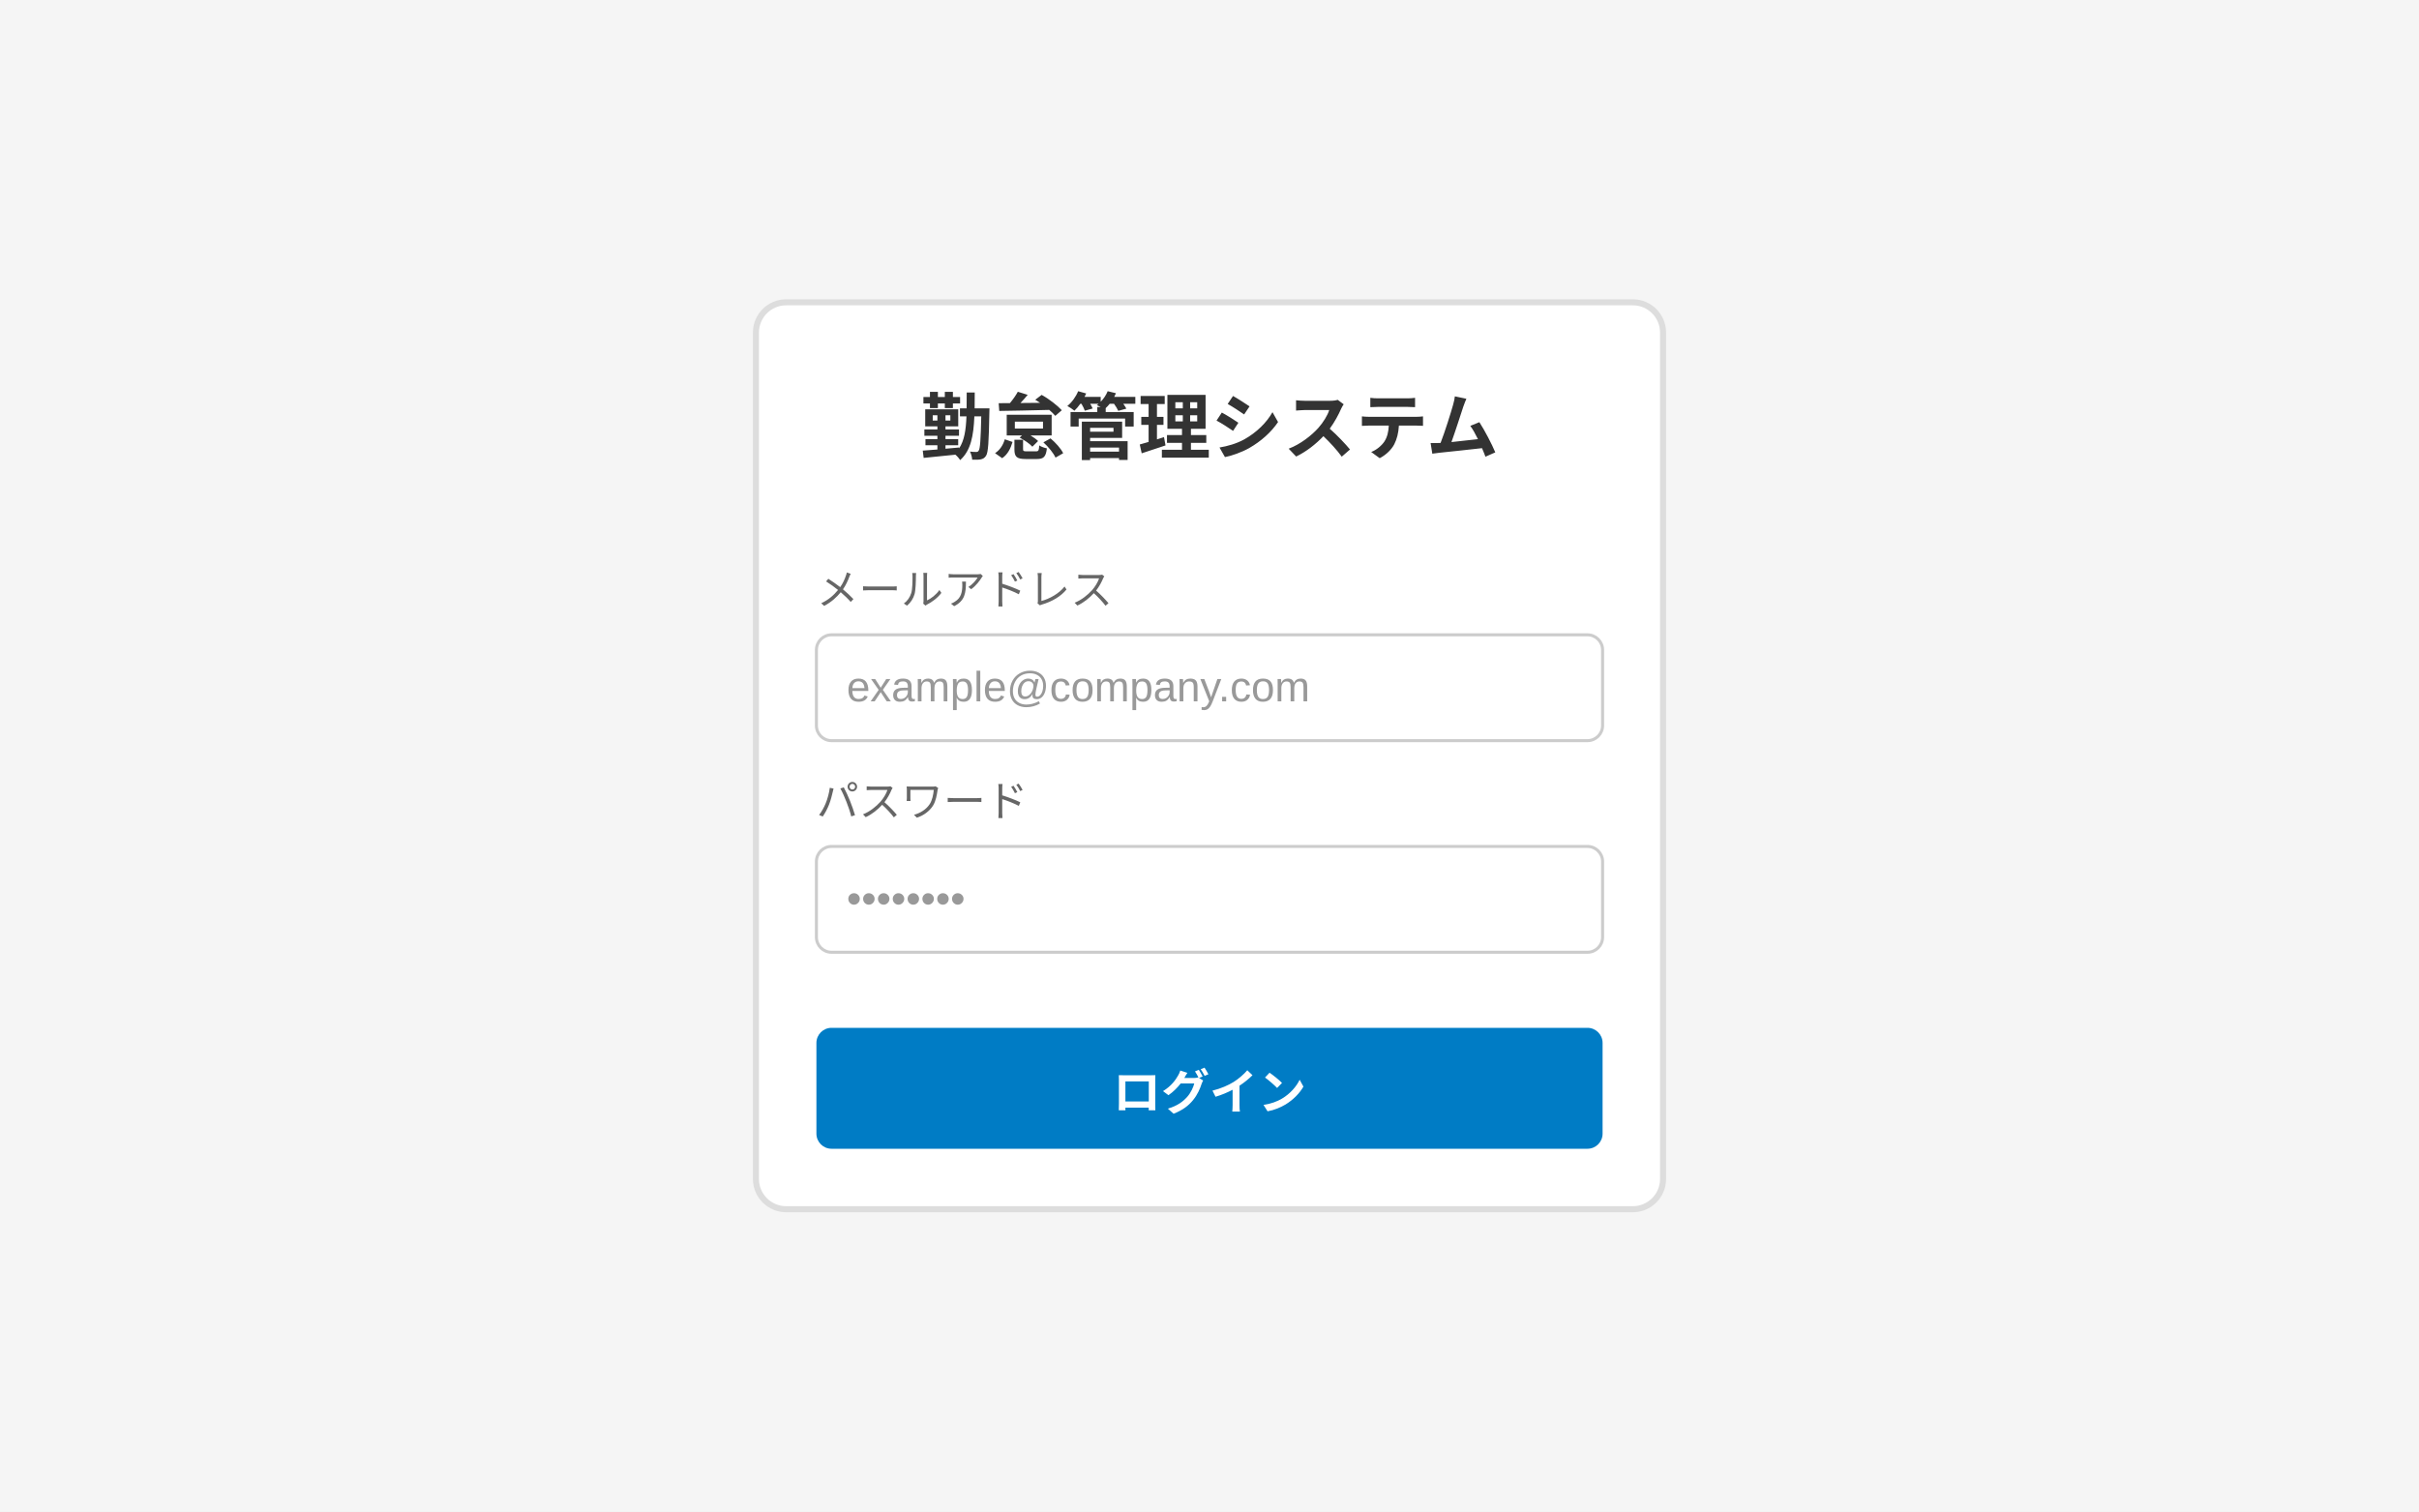
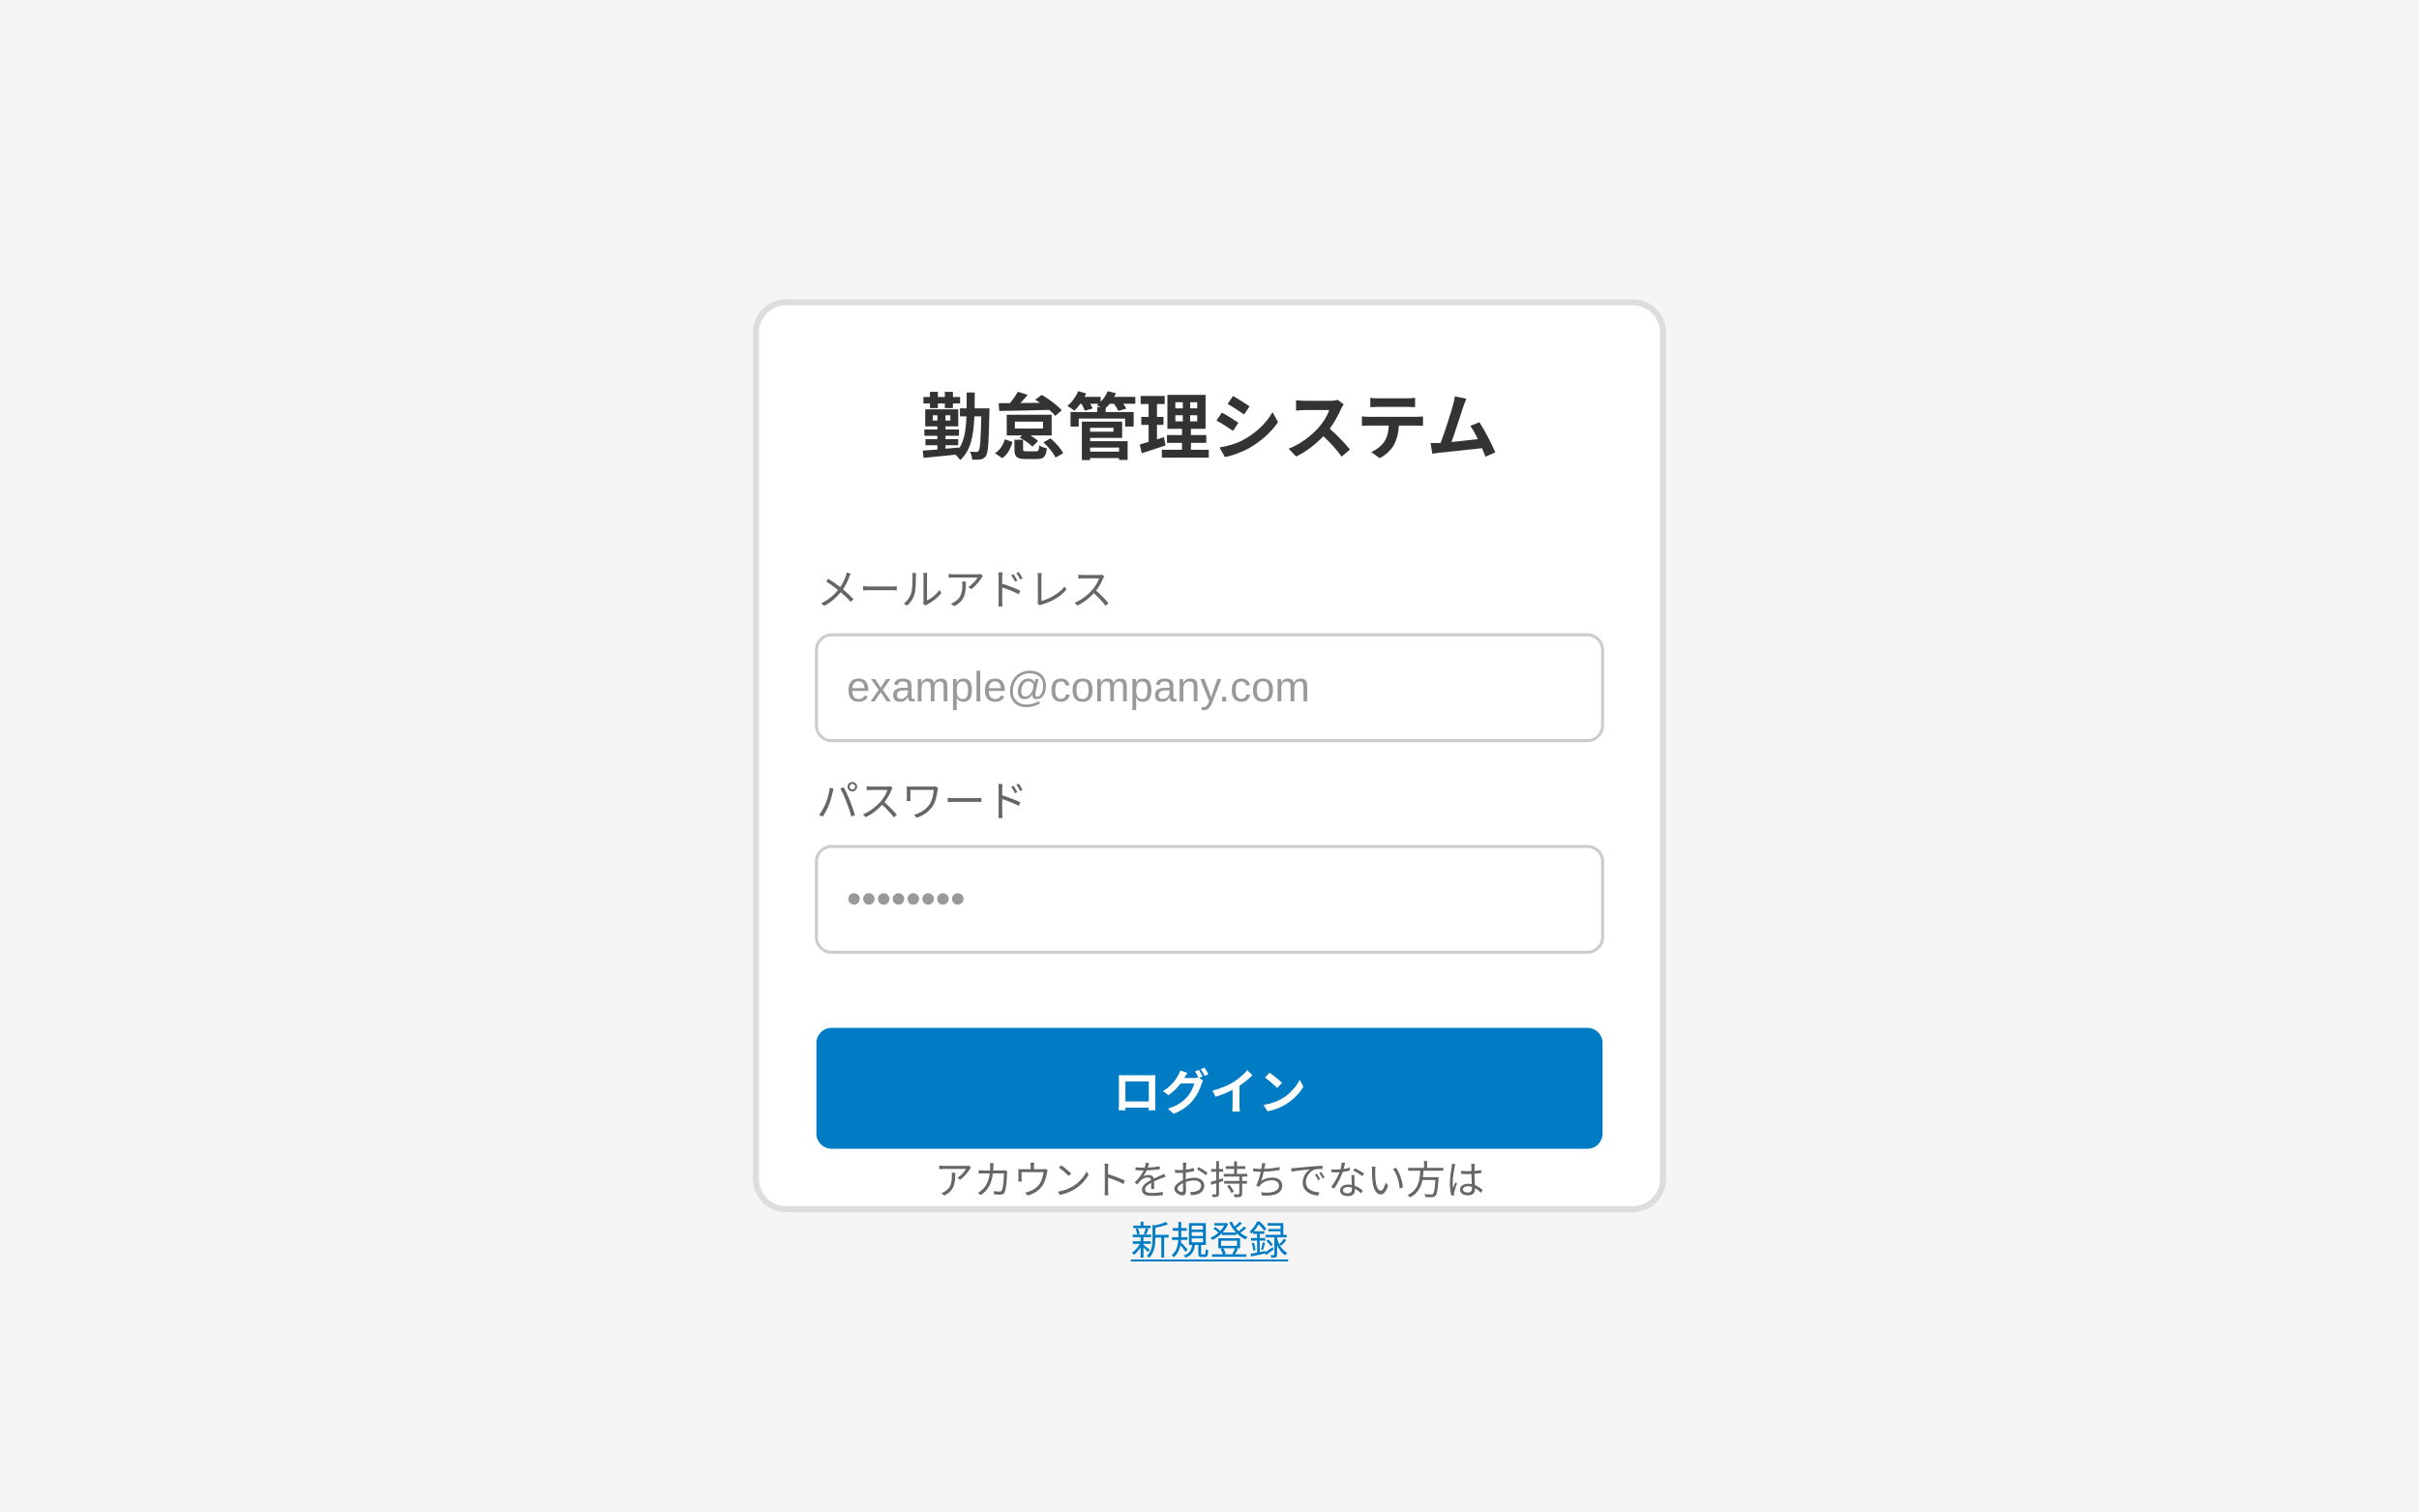
<svg xmlns="http://www.w3.org/2000/svg" width="800" height="500">
  <rect width="800" height="500" fill="#f5f5f5" />
  <rect x="250" y="100" width="300" height="300" fill="white" stroke="#ddd" stroke-width="2" rx="10" />
  <text x="400" y="150" font-family="Arial, sans-serif" font-size="24" font-weight="bold" text-anchor="middle" fill="#333">勤怠管理システム</text>
  <text x="270" y="200" font-family="Arial, sans-serif" font-size="14" fill="#666">メールアドレス</text>
  <rect x="270" y="210" width="260" height="35" fill="white" stroke="#ccc" stroke-width="1" rx="5" />
  <text x="280" y="232" font-family="Arial, sans-serif" font-size="14" fill="#999">example@company.com</text>
  <text x="270" y="270" font-family="Arial, sans-serif" font-size="14" fill="#666">パスワード</text>
  <rect x="270" y="280" width="260" height="35" fill="white" stroke="#ccc" stroke-width="1" rx="5" />
  <text x="280" y="302" font-family="Arial, sans-serif" font-size="14" fill="#999">••••••••</text>
  <rect x="270" y="340" width="260" height="40" fill="#007cc5" stroke="none" rx="5" />
  <text x="400" y="367" font-family="Arial, sans-serif" font-size="16" font-weight="bold" text-anchor="middle" fill="white">ログイン</text>
+   <text x="400" y="395" font-family="Arial, sans-serif" font-size="13" text-anchor="middle" fill="#666">アカウントをお持ちでない方は</text>
+   <text x="400" y="415" font-family="Arial, sans-serif" font-size="13" text-anchor="middle" fill="#007cc5" style="text-decoration: underline; cursor: pointer;">新規登録</text>
</svg>
